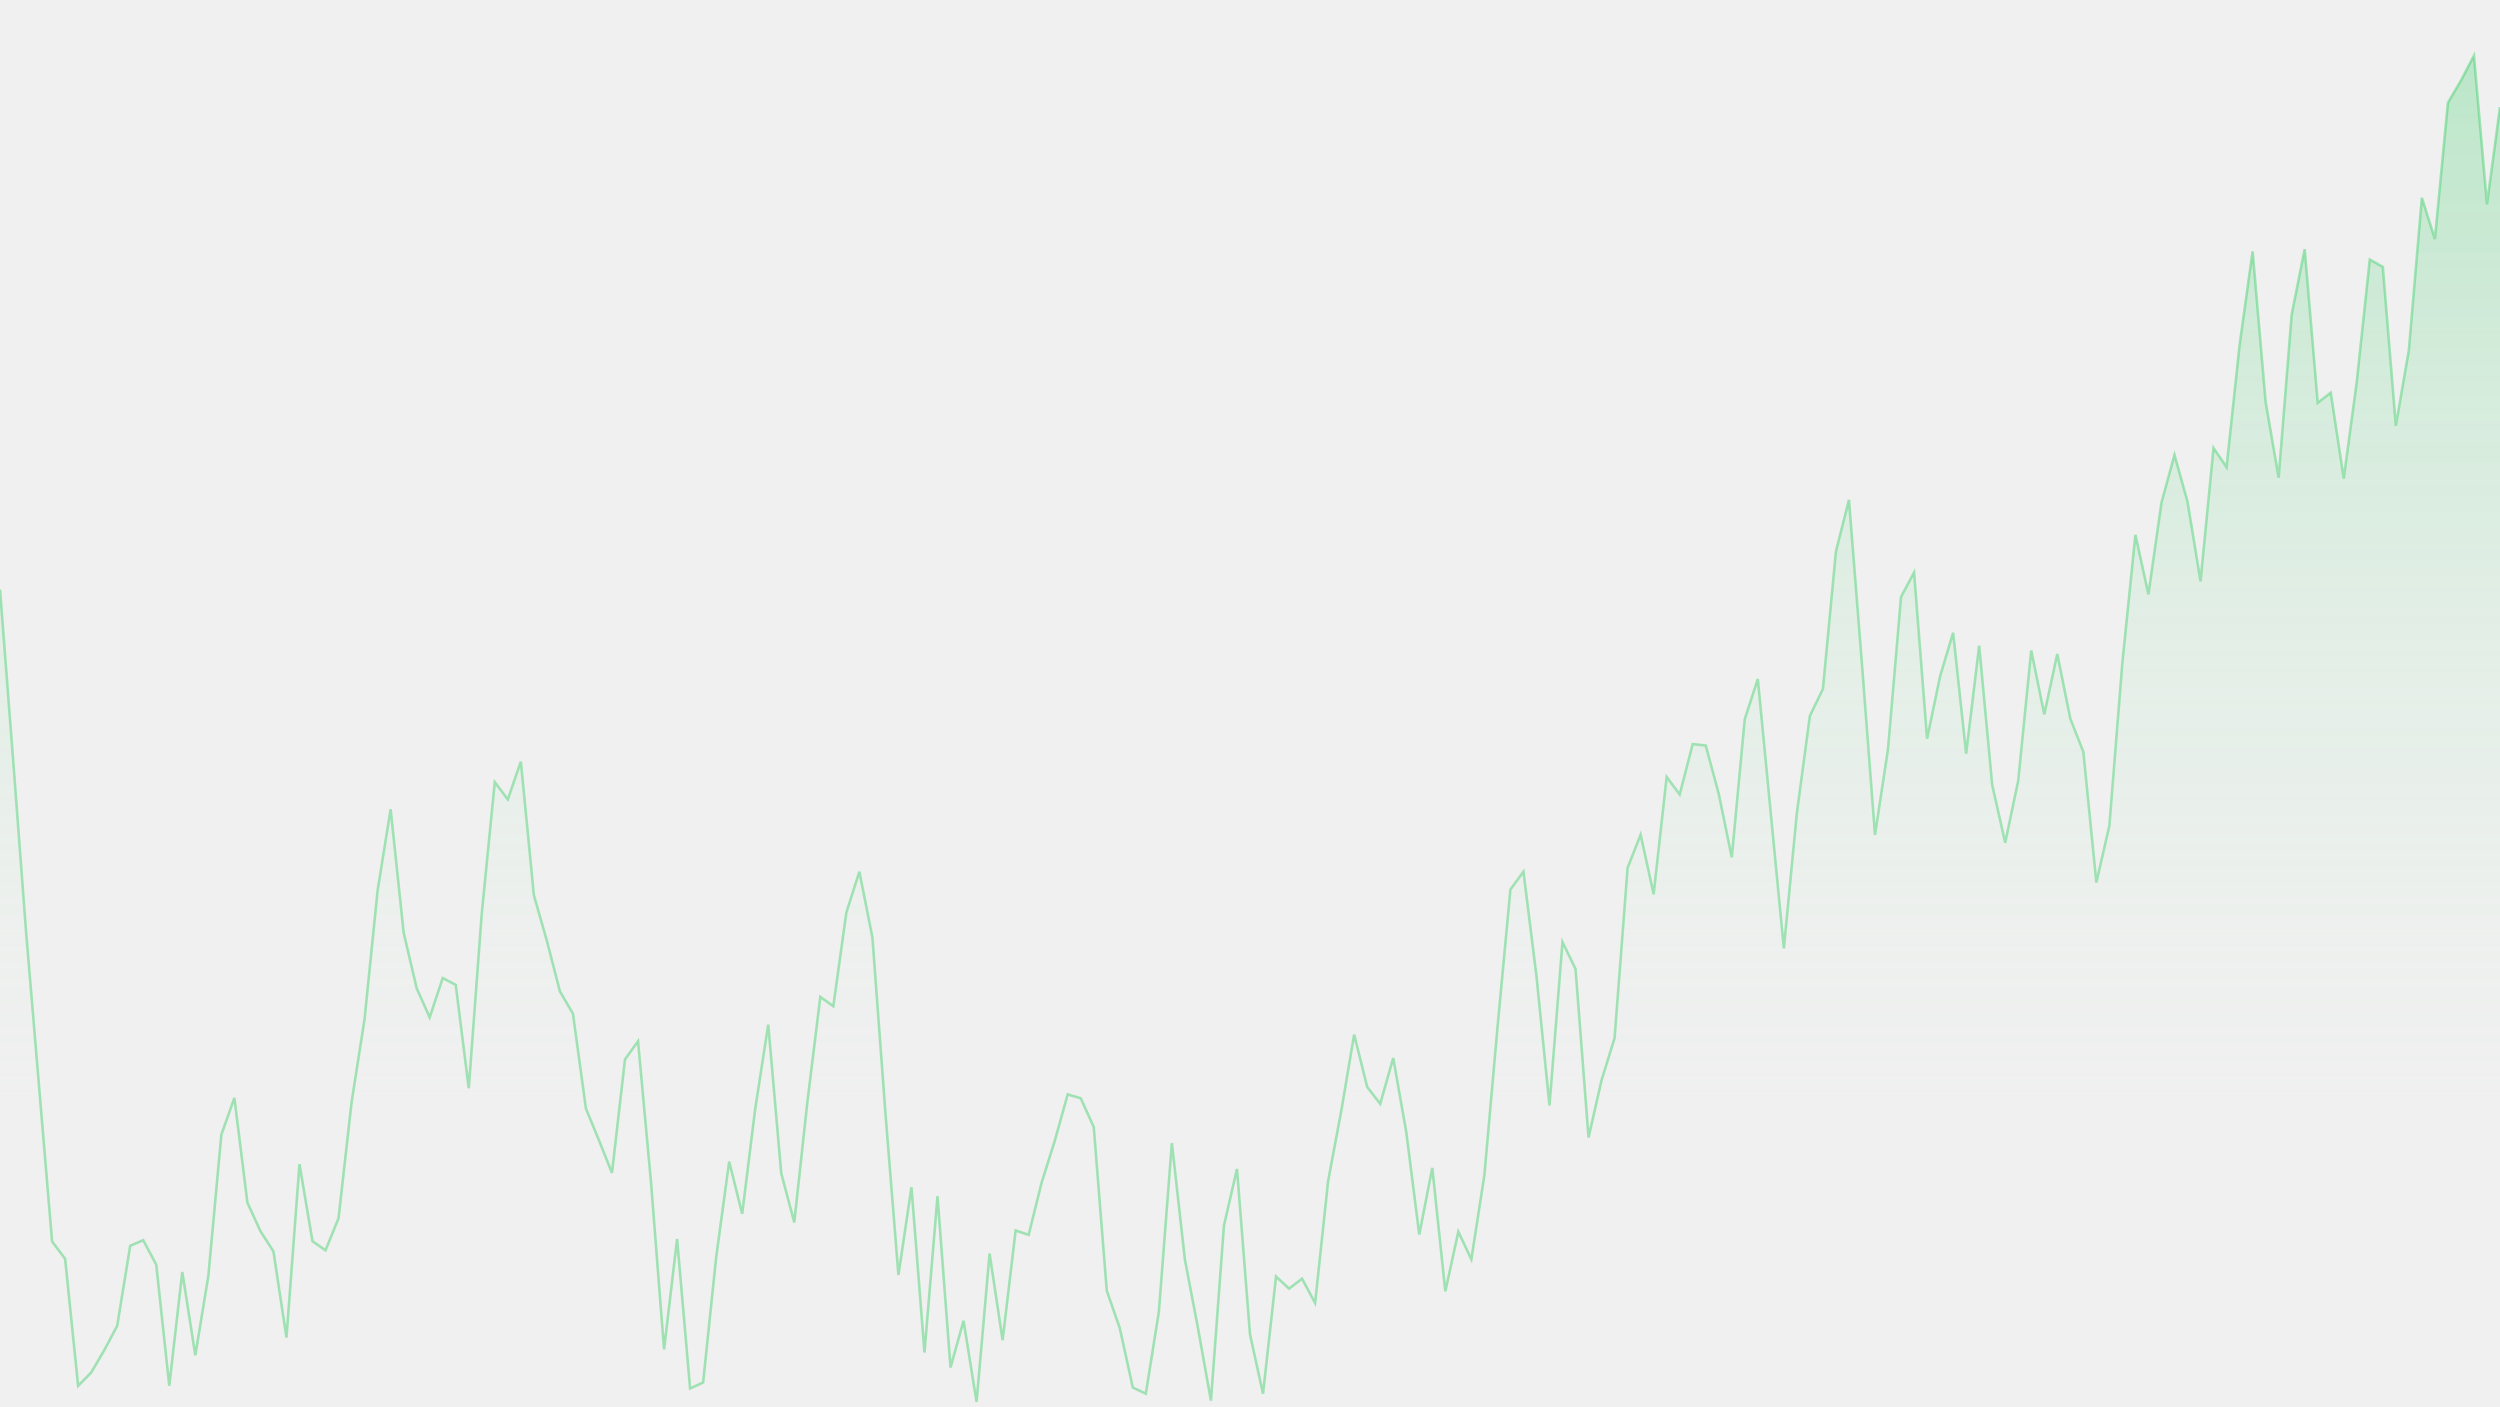
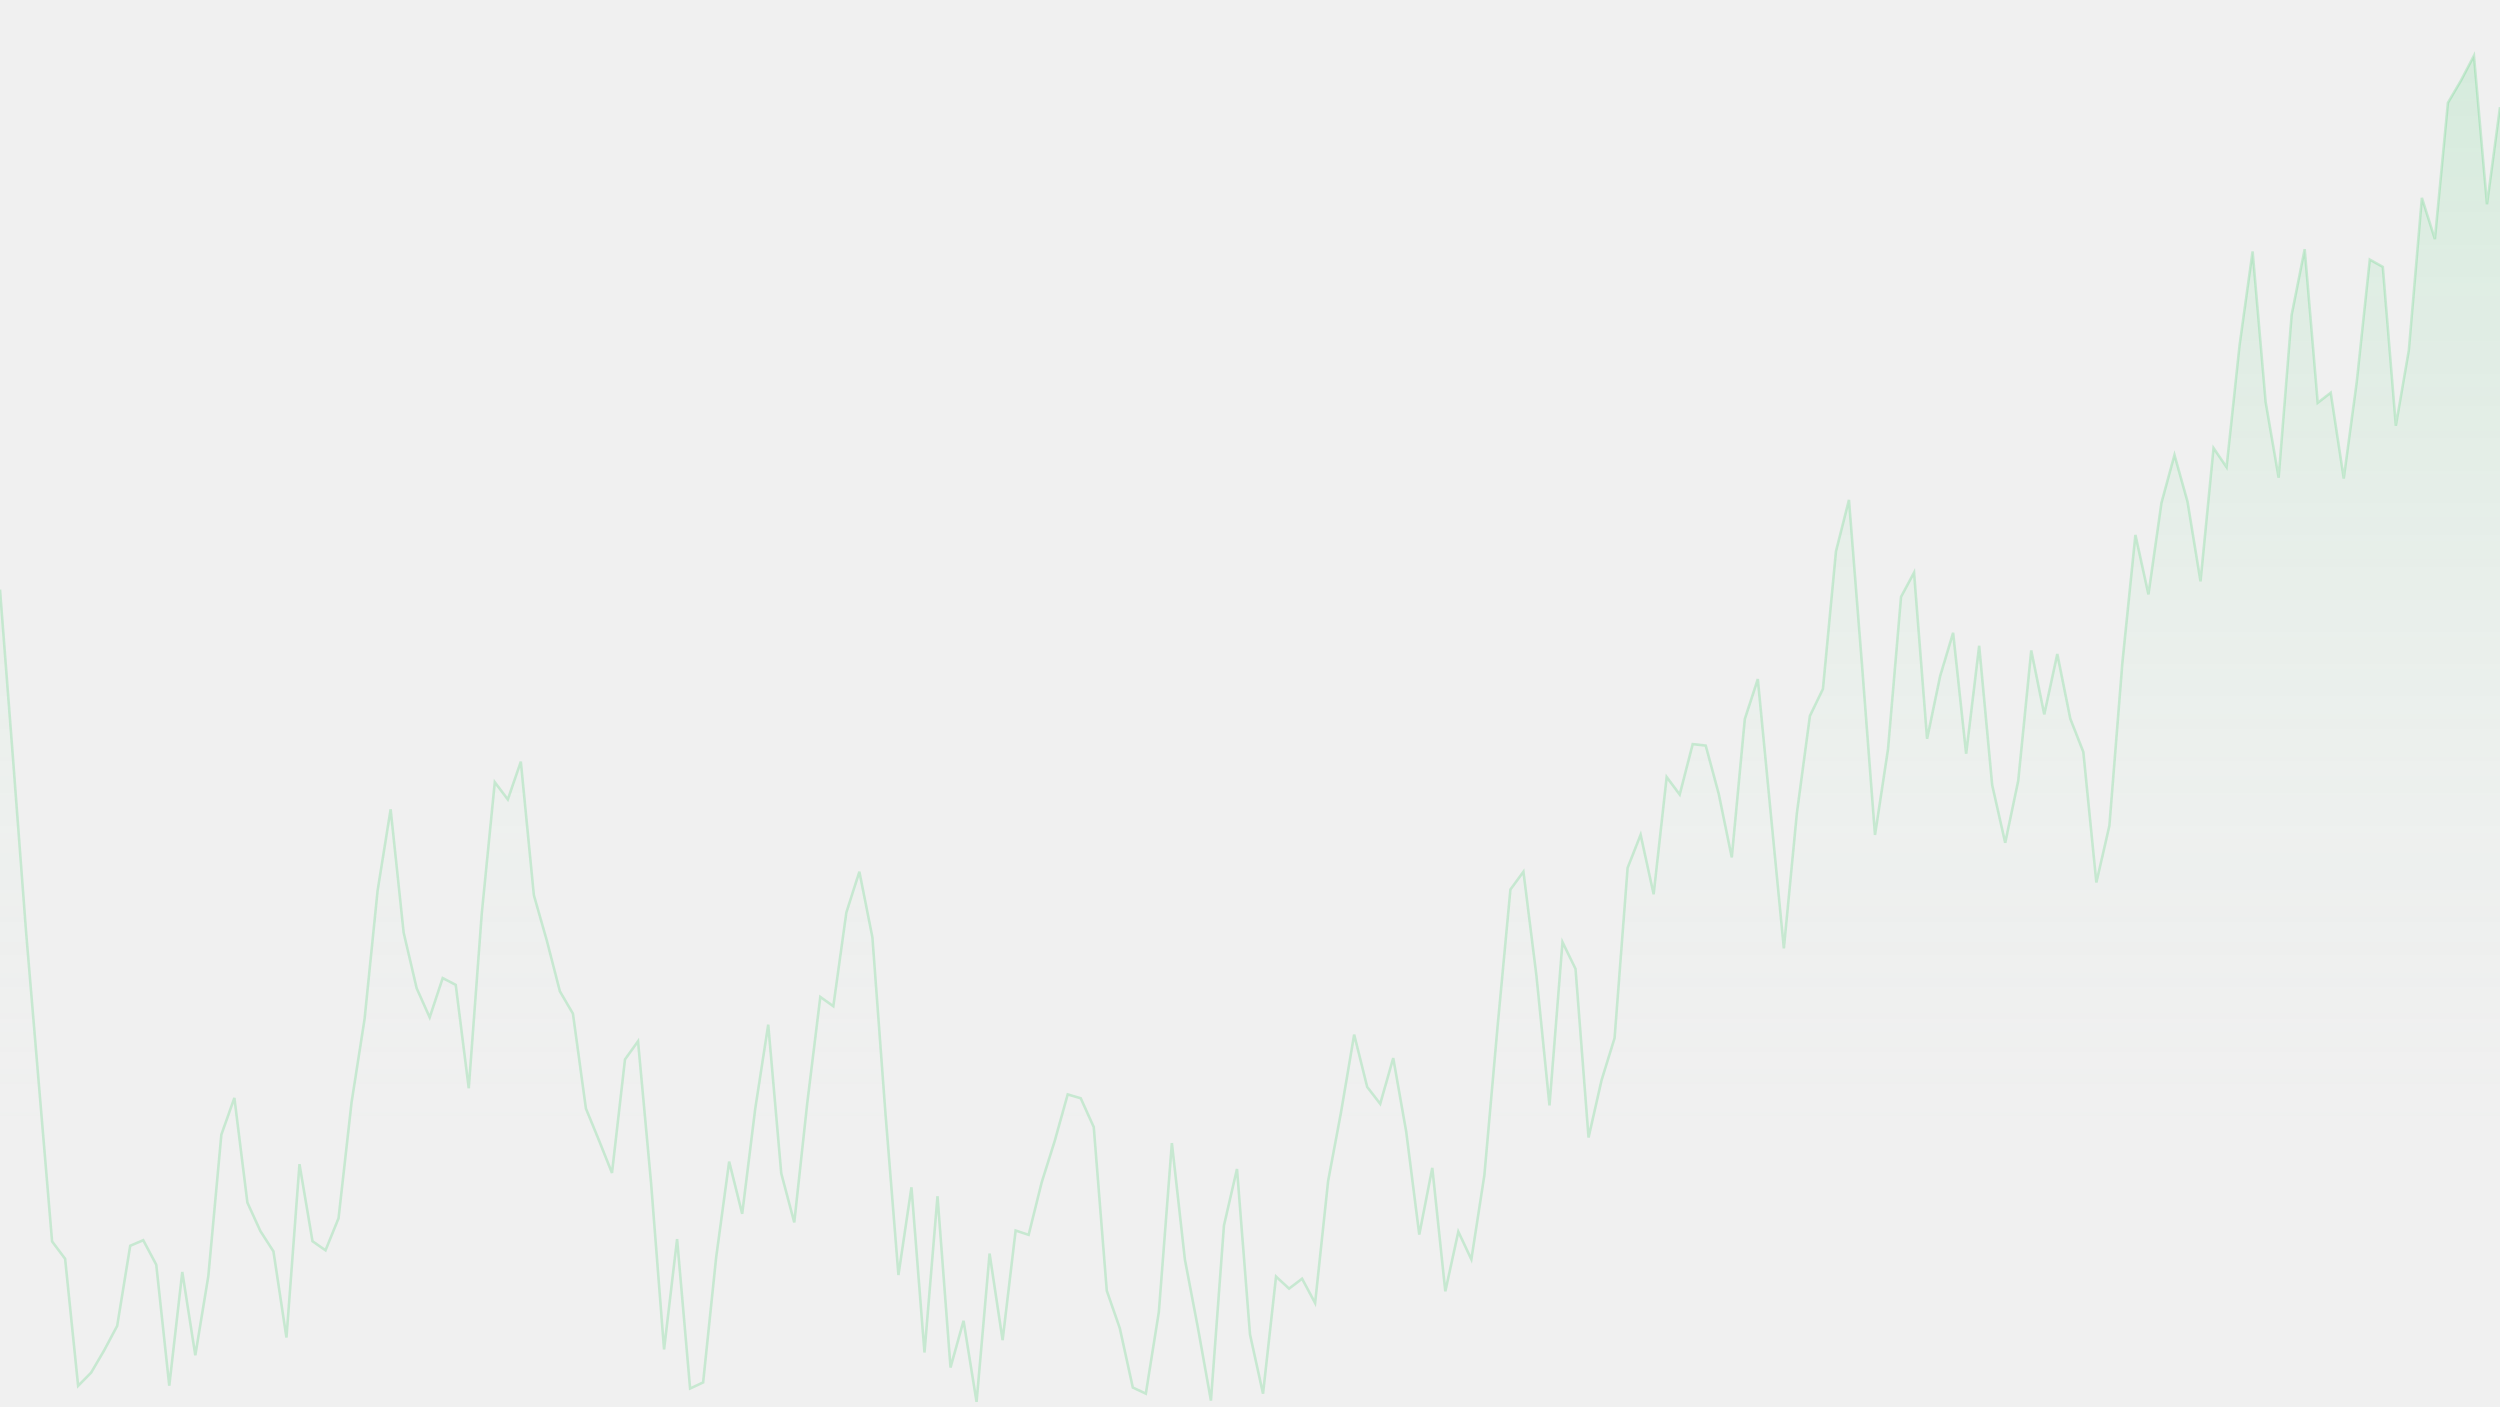
<svg xmlns="http://www.w3.org/2000/svg" version="1.1" width="1920" height="1080" preserveAspectRatio="none" viewBox="0 0 1920 1080">
-   <g mask="url(&quot;#SvgjsMask1188&quot;)" fill="none">
-     <path d="M0 452.81L10 582.65L20 715.45L30 834.49L40 953.43L50 966.74L60 1064.35L70 1054.16L80 1037.08L90 1018.27L100 956.76L110 952.48L120 971.28L130 1064.22L140 976.86L150 1040.86L160 980L170 871.43L180 843.2L190 923.61L200 945.51L210 961.05L220 1027.24L230 894.08L240 953.28L250 960.25L260 935.62L270 846.62L280 782.61L290 684L300 621.55L310 716.27L320 759L330 781.38L340 751.18L350 756.38L360 835.78L370 701.59L380 600.71L390 613.99L400 584.94L410 687.48L420 722.54L430 761.36L440 778.47L450 851.39L460 875.75L470 900.84L480 813.63L490 799.69L500 908.29L510 1036.38L520 951.61L530 1066.37L540 1061.71L550 965.74L560 892.1L570 932.21L580 851.65L590 786.96L600 901.13L610 938.82L620 846.89L630 765.66L640 772.79L650 700.82L660 669.48L670 719.87L680 854.77L690 979.2L700 911.84L710 1038.74L720 918.72L730 1050.27L740 1014.35L750 1076.64L760 962.73L770 1029.25L780 945.05L790 948.37L800 908.13L810 876.35L820 840.52L830 843.47L840 865.6L850 991.26L860 1020.07L870 1065.63L880 1070.3L890 1007.52L900 877.89L910 967.33L920 1019.8L930 1075.67L940 941.19L950 897.78L960 1024.85L970 1070.36L980 980.4L990 989.66L1000 982.05L1010 1000.75L1020 907L1030 853.74L1040 794.57L1050 834.78L1060 847.75L1070 812.61L1080 869.37L1090 948.16L1100 896.94L1110 991.75L1120 945.92L1130 967.18L1140 902.52L1150 789.9L1160 683.15L1170 669.47L1180 749.58L1190 848.97L1200 723.54L1210 744.13L1220 873.61L1230 829.58L1240 797.26L1250 666.53L1260 641.06L1270 686.82L1280 596.73L1290 610.2L1300 571.47L1310 572.61L1320 609.72L1330 658.48L1340 552.27L1350 521.52L1360 625.23L1370 728.38L1380 624.46L1390 549.82L1400 529.12L1410 423.53L1420 383.9L1430 510.31L1440 641.24L1450 575.24L1460 458.36L1470 439.7L1480 567.38L1490 519.33L1500 485.97L1510 578.86L1520 495.94L1530 602.87L1540 647.27L1550 599.56L1560 499.55L1570 548.63L1580 502.25L1590 551.96L1600 577.48L1610 677.77L1620 634.19L1630 508.8L1640 410.81L1650 456.5L1660 386.17L1670 349.42L1680 385.21L1690 446.49L1700 344.09L1710 358.82L1720 265.14L1730 193.11L1740 308.71L1750 366.88L1760 241.73L1770 191.36L1780 309.37L1790 301.61L1800 367.51L1810 293.29L1820 199.36L1830 204.97L1840 327.01L1850 268.94L1860 151.92L1870 183.64L1880 78.91L1890 61.88L1900 42.75L1910 156.89L1920 82.27" stroke="rgba(38, 202, 88, 0.4)" stroke-width="2" />
-     <path d="M0 452.81L10 582.65L20 715.45L30 834.49L40 953.43L50 966.74L60 1064.35L70 1054.16L80 1037.08L90 1018.27L100 956.76L110 952.48L120 971.28L130 1064.22L140 976.86L150 1040.86L160 980L170 871.43L180 843.2L190 923.61L200 945.51L210 961.05L220 1027.24L230 894.08L240 953.28L250 960.25L260 935.62L270 846.62L280 782.61L290 684L300 621.55L310 716.27L320 759L330 781.38L340 751.18L350 756.38L360 835.78L370 701.59L380 600.71L390 613.99L400 584.94L410 687.48L420 722.54L430 761.36L440 778.47L450 851.39L460 875.75L470 900.84L480 813.63L490 799.69L500 908.29L510 1036.38L520 951.61L530 1066.37L540 1061.71L550 965.74L560 892.1L570 932.21L580 851.65L590 786.96L600 901.13L610 938.82L620 846.89L630 765.66L640 772.79L650 700.82L660 669.48L670 719.87L680 854.77L690 979.2L700 911.84L710 1038.74L720 918.72L730 1050.27L740 1014.35L750 1076.64L760 962.73L770 1029.25L780 945.05L790 948.37L800 908.13L810 876.35L820 840.52L830 843.47L840 865.6L850 991.26L860 1020.07L870 1065.63L880 1070.3L890 1007.52L900 877.89L910 967.33L920 1019.8L930 1075.67L940 941.19L950 897.78L960 1024.85L970 1070.36L980 980.4L990 989.66L1000 982.05L1010 1000.75L1020 907L1030 853.74L1040 794.57L1050 834.78L1060 847.75L1070 812.61L1080 869.37L1090 948.16L1100 896.94L1110 991.75L1120 945.92L1130 967.18L1140 902.52L1150 789.9L1160 683.15L1170 669.47L1180 749.58L1190 848.97L1200 723.54L1210 744.13L1220 873.61L1230 829.58L1240 797.26L1250 666.53L1260 641.06L1270 686.82L1280 596.73L1290 610.2L1300 571.47L1310 572.61L1320 609.72L1330 658.48L1340 552.27L1350 521.52L1360 625.23L1370 728.38L1380 624.46L1390 549.82L1400 529.12L1410 423.53L1420 383.9L1430 510.31L1440 641.24L1450 575.24L1460 458.36L1470 439.7L1480 567.38L1490 519.33L1500 485.97L1510 578.86L1520 495.94L1530 602.87L1540 647.27L1550 599.56L1560 499.55L1570 548.63L1580 502.25L1590 551.96L1600 577.48L1610 677.77L1620 634.19L1630 508.8L1640 410.81L1650 456.5L1660 386.17L1670 349.42L1680 385.21L1690 446.49L1700 344.09L1710 358.82L1720 265.14L1730 193.11L1740 308.71L1750 366.88L1760 241.73L1770 191.36L1780 309.37L1790 301.61L1800 367.51L1810 293.29L1820 199.36L1830 204.97L1840 327.01L1850 268.94L1860 151.92L1870 183.64L1880 78.91L1890 61.88L1900 42.75L1910 156.89L1920 82.27L1920 1080L0 1080z" fill="url(#SvgjsLinearGradient1189)" />
+   <g mask="url(&quot;#SvgjsMask1002&quot;)" fill="none">
+     <path d="M0 452.81L10 582.65L20 715.45L30 834.49L40 953.43L50 966.74L60 1064.35L70 1054.16L80 1037.08L90 1018.27L100 956.76L110 952.48L120 971.28L130 1064.22L140 976.86L150 1040.86L160 980L170 871.43L180 843.2L190 923.61L200 945.51L210 961.05L220 1027.24L230 894.08L240 953.28L250 960.25L260 935.62L270 846.62L280 782.61L290 684L300 621.55L310 716.27L320 759L330 781.38L340 751.18L350 756.38L360 835.78L370 701.59L380 600.71L390 613.99L400 584.94L410 687.48L420 722.54L430 761.36L440 778.47L450 851.39L460 875.75L470 900.84L480 813.63L490 799.69L500 908.29L510 1036.38L520 951.61L530 1066.37L540 1061.71L550 965.74L560 892.1L570 932.21L580 851.65L590 786.96L600 901.13L610 938.82L620 846.89L630 765.66L640 772.79L650 700.82L660 669.48L670 719.87L680 854.77L690 979.2L700 911.84L710 1038.74L720 918.72L730 1050.27L740 1014.35L750 1076.64L760 962.73L770 1029.25L780 945.05L790 948.37L800 908.13L810 876.35L820 840.52L830 843.47L840 865.6L850 991.26L860 1020.07L870 1065.63L880 1070.3L890 1007.52L900 877.89L910 967.33L920 1019.8L930 1075.67L940 941.19L950 897.78L960 1024.85L970 1070.36L980 980.4L990 989.66L1000 982.05L1010 1000.75L1020 907L1030 853.74L1040 794.57L1050 834.78L1060 847.75L1070 812.61L1080 869.37L1090 948.16L1100 896.94L1110 991.75L1120 945.92L1130 967.18L1140 902.52L1150 789.9L1160 683.15L1170 669.47L1180 749.58L1190 848.97L1200 723.54L1210 744.13L1220 873.61L1230 829.58L1240 797.26L1250 666.53L1260 641.06L1270 686.82L1280 596.73L1290 610.2L1300 571.47L1310 572.61L1320 609.72L1330 658.48L1340 552.27L1350 521.52L1360 625.23L1370 728.38L1380 624.46L1390 549.82L1400 529.12L1410 423.53L1420 383.9L1430 510.31L1440 641.24L1450 575.24L1460 458.36L1470 439.7L1480 567.38L1490 519.33L1500 485.97L1510 578.86L1520 495.94L1530 602.87L1540 647.27L1550 599.56L1560 499.55L1570 548.63L1580 502.25L1590 551.96L1600 577.48L1610 677.77L1620 634.19L1630 508.8L1640 410.81L1650 456.5L1660 386.17L1670 349.42L1680 385.21L1690 446.49L1700 344.09L1710 358.82L1720 265.14L1730 193.11L1740 308.71L1750 366.88L1760 241.73L1770 191.36L1780 309.37L1790 301.61L1800 367.51L1810 293.29L1820 199.36L1830 204.97L1840 327.01L1850 268.94L1860 151.92L1870 183.64L1880 78.91L1890 61.88L1900 42.75L1910 156.89L1920 82.27" stroke="rgba(38, 202, 88, 0.2)" stroke-width="2" />
+     <path d="M0 452.81L10 582.65L20 715.45L30 834.49L40 953.43L50 966.74L60 1064.35L70 1054.16L80 1037.08L90 1018.27L100 956.76L110 952.48L120 971.28L130 1064.22L140 976.86L150 1040.86L160 980L170 871.43L180 843.2L190 923.61L200 945.51L210 961.05L220 1027.24L230 894.08L240 953.28L250 960.25L260 935.62L270 846.62L280 782.61L290 684L300 621.55L310 716.27L320 759L330 781.38L340 751.18L350 756.38L360 835.78L370 701.59L380 600.71L390 613.99L400 584.94L410 687.48L420 722.54L430 761.36L440 778.47L450 851.39L460 875.75L470 900.84L480 813.63L490 799.69L500 908.29L510 1036.38L520 951.61L530 1066.37L540 1061.71L550 965.74L560 892.1L570 932.21L580 851.65L590 786.96L600 901.13L610 938.82L620 846.89L630 765.66L640 772.79L650 700.82L660 669.48L670 719.87L680 854.77L690 979.2L700 911.84L710 1038.74L720 918.72L730 1050.27L740 1014.35L750 1076.64L760 962.73L770 1029.25L780 945.05L790 948.37L800 908.13L810 876.35L820 840.52L830 843.47L840 865.6L850 991.26L860 1020.07L870 1065.63L880 1070.3L890 1007.52L900 877.89L910 967.33L920 1019.8L930 1075.67L940 941.19L950 897.78L960 1024.85L970 1070.36L980 980.4L990 989.66L1000 982.05L1010 1000.75L1020 907L1030 853.74L1040 794.57L1050 834.78L1060 847.75L1070 812.61L1080 869.37L1090 948.16L1100 896.94L1110 991.75L1120 945.92L1130 967.18L1140 902.52L1150 789.9L1160 683.15L1170 669.47L1180 749.58L1190 848.97L1200 723.54L1210 744.13L1220 873.61L1230 829.58L1240 797.26L1250 666.53L1260 641.06L1270 686.82L1280 596.73L1290 610.2L1300 571.47L1310 572.61L1320 609.72L1330 658.48L1340 552.27L1350 521.52L1360 625.23L1370 728.38L1380 624.46L1390 549.82L1400 529.12L1410 423.53L1420 383.9L1430 510.31L1440 641.24L1450 575.24L1460 458.36L1470 439.7L1480 567.38L1490 519.33L1500 485.97L1510 578.86L1520 495.94L1530 602.87L1540 647.27L1550 599.56L1560 499.55L1570 548.63L1580 502.25L1590 551.96L1600 577.48L1610 677.77L1620 634.19L1630 508.8L1640 410.81L1650 456.5L1660 386.17L1670 349.42L1680 385.21L1690 446.49L1700 344.09L1710 358.82L1720 265.14L1730 193.11L1740 308.71L1750 366.88L1760 241.73L1770 191.36L1780 309.37L1790 301.61L1800 367.51L1810 293.29L1820 199.36L1830 204.97L1840 327.01L1850 268.94L1860 151.92L1870 183.64L1880 78.91L1890 61.88L1900 42.75L1910 156.89L1920 82.27L1920 1080L0 1080z" fill="url(#SvgjsLinearGradient1003)" />
  </g>
  <defs>
-     <mask id="SvgjsMask1188">
+     <mask id="SvgjsMask1002">
      <rect width="1920" height="1080" fill="#ffffff" />
    </mask>
-     <linearGradient x1="50%" y1="0%" x2="50%" y2="100%" id="SvgjsLinearGradient1189">
-       <stop stop-opacity="0.65" stop-color="rgba(38, 202, 88, 0.4)" offset="0" />
-       <stop stop-opacity="0" stop-color="rgba(206, 246, 218, 0.4)" offset="0.8" />
+     <linearGradient x1="50%" y1="0%" x2="50%" y2="100%" id="SvgjsLinearGradient1003">
+       <stop stop-opacity="0.65" stop-color="rgba(38, 202, 88, 0.2)" offset="0" />
+       <stop stop-opacity="0" stop-color="rgba(206, 246, 218, 0.2)" offset="0.8" />
    </linearGradient>
  </defs>
</svg>
